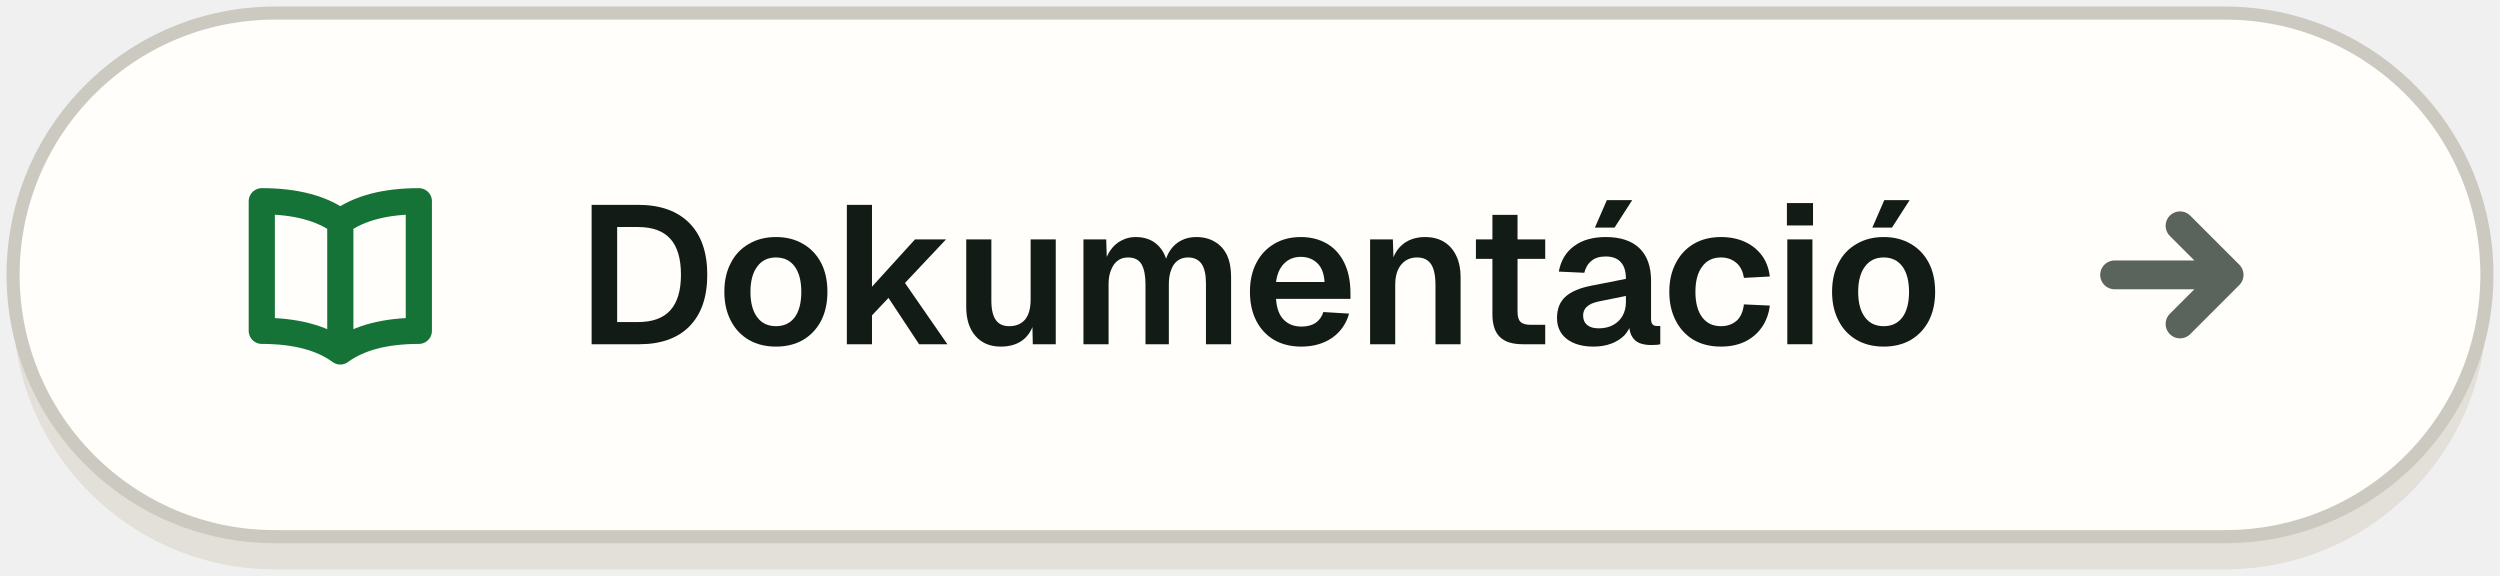
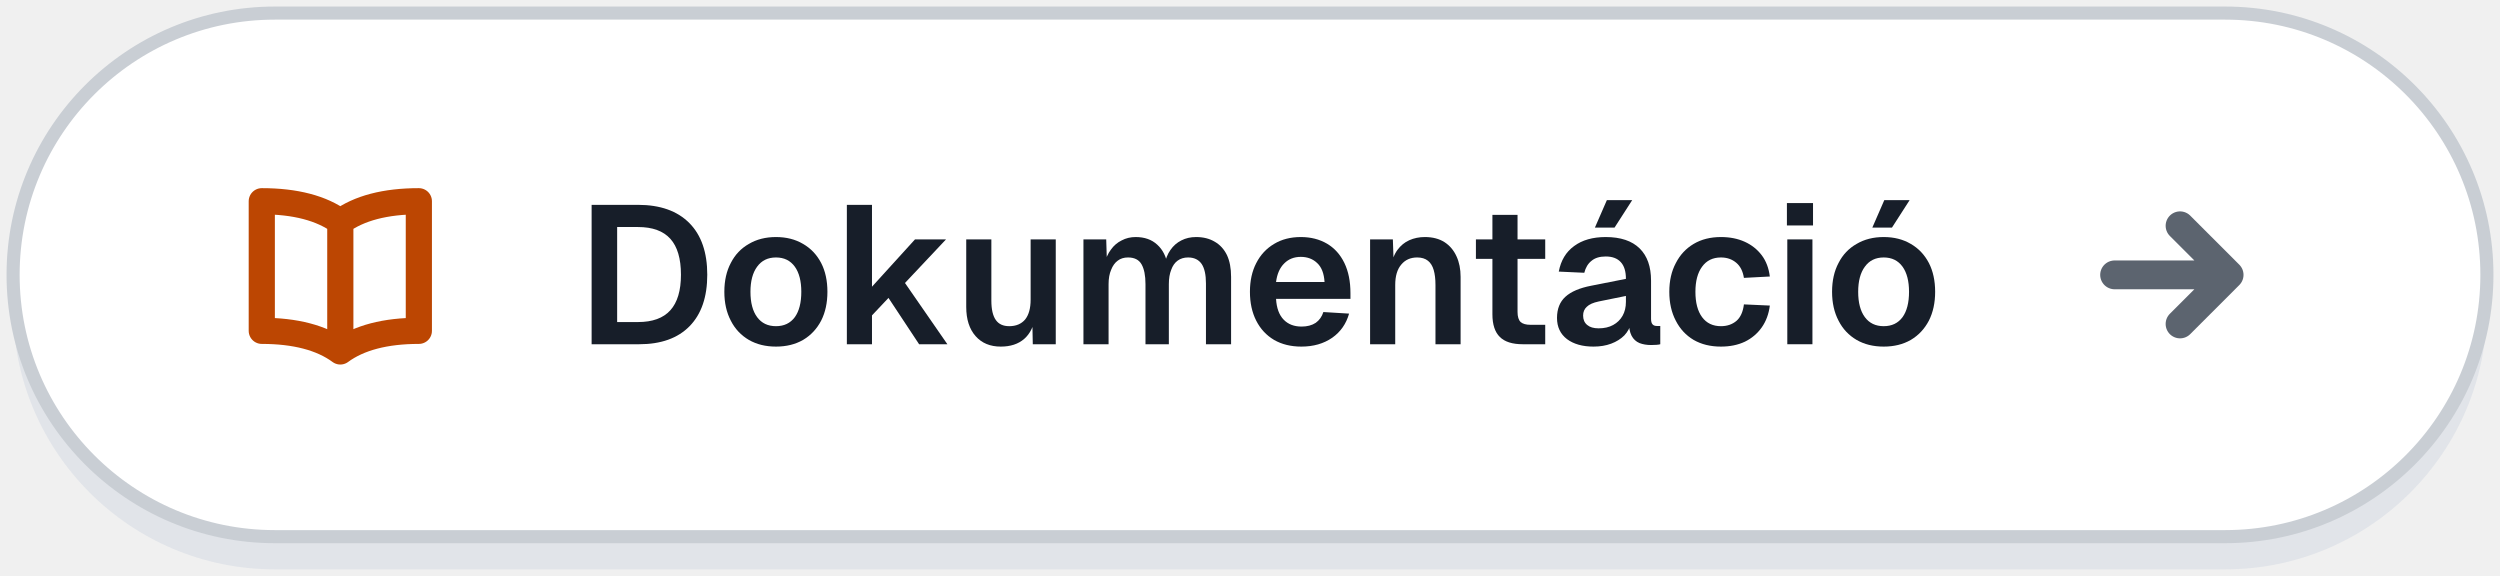
<svg xmlns="http://www.w3.org/2000/svg" width="191" height="44" viewBox="0 0 191 44" role="img" aria-labelledby="title desc">
  <defs>
    <path id="t0" d="M322 0L80 0L80-710L316-710Q486-710 578-617Q669-525 669-354Q669-184 579-92Q489 0 322 0M210-597L210-113L316-113Q427-113 481-173Q535-233 535-354Q535-477 481-537Q427-597 316-597" />
    <path id="t1" d="M302 12Q223 12 164-22Q104-57 72-120Q39-183 39-267Q39-352 72-414Q104-477 164-511Q223-546 302-546Q381-546 440-511Q499-477 532-414Q564-352 564-267Q564-183 532-120Q499-57 440-22Q381 12 302 12M302-92Q364-92 398-138Q431-184 431-267Q431-349 398-395Q364-442 302-442Q240-442 206-395Q172-349 172-267Q172-184 206-138Q240-92 302-92" />
    <path id="t2" d="M198 0L70 0L70-710L198-710L198-293L417-534L575-534L366-312L582 0L438 0L282-236L198-147" />
    <path id="t3" d="M246 12Q165 12 118-41Q70-95 70-190L70-534L198-534L198-222Q198-155 221-123Q243-92 289-92Q341-92 370-126Q398-161 398-227L398-534L526-534L526 0L409 0L406-147L422-142Q410-66 365-27Q320 12 246 12" />
    <path id="t4" d="M198 0L70 0L70-534L186-534L190-403L178-409Q187-452 210-482Q232-513 265-529Q297-546 336-546Q404-546 446-507Q488-469 499-402L482-402Q491-449 513-480Q535-512 569-529Q602-546 644-546Q699-546 739-522Q779-499 801-454Q822-409 822-343L822 0L694 0L694-310Q694-376 672-409Q649-442 603-442Q572-442 550-426Q528-410 517-379Q505-349 505-306L505 0L386 0L386-306Q386-372 366-407Q346-442 297-442Q266-442 245-426Q223-410 211-379Q198-349 198-306" />
    <path id="t5" d="M301 12Q221 12 162-22Q103-57 71-120Q39-183 39-267Q39-351 71-413Q103-476 162-511Q220-546 298-546Q374-546 432-512Q489-478 520-414Q551-350 551-260L551-231L172-231Q176-161 211-125Q245-90 302-90Q345-90 374-109Q402-129 413-164L544-156Q522-78 458-33Q393 12 301 12M172-317L419-317Q415-382 382-413Q349-445 298-445Q247-445 214-412Q180-379 172-317" />
    <path id="t6" d="M198 0L70 0L70-534L186-534L191-384L176-390Q184-446 209-480Q234-514 270-530Q306-546 349-546Q408-546 449-520Q489-494 510-448Q531-403 531-343L531 0L403 0L403-302Q403-347 394-378Q385-409 365-425Q344-442 310-442Q259-442 229-406Q198-370 198-302" />
    <path id="t7" d="M398 0L284 0Q204 0 167-37Q129-74 129-153L129-659L257-659L257-165Q257-128 273-113Q289-99 323-99L398-99L398 0M398-435L45-435L45-534L398-534" />
    <path id="t8" d="M225 12Q141 12 90-26Q39-65 39-134Q39-203 82-242Q125-281 213-298L390-333Q390-390 364-418Q338-447 287-447Q241-447 215-425Q188-404 178-364L48-370Q64-455 126-500Q188-546 287-546Q401-546 460-488Q518-431 518-324L518-130Q518-109 526-101Q533-93 548-93L565-93L565 0Q559 2 546 3Q532 4 518 4Q485 4 459-6Q433-17 419-43Q405-70 405-116L416-108Q408-73 382-45Q355-18 315-3Q275 12 225 12M251-81Q294-81 325-98Q356-115 373-145Q390-175 390-216L390-246L252-218Q209-209 191-191Q172-174 172-146Q172-115 193-98Q213-81 251-81M332-594L232-594L293-734L422-734" />
    <path id="t9" d="M302 12Q222 12 163-22Q104-57 72-120Q39-183 39-267Q39-351 72-413Q104-476 163-511Q222-546 302-546Q370-546 423-522Q476-498 510-453Q543-409 551-345L419-338Q411-389 380-415Q348-442 302-442Q240-442 206-395Q172-349 172-267Q172-184 206-138Q240-92 302-92Q349-92 381-119Q412-146 419-203L551-197Q543-133 510-86Q477-39 424-13Q371 12 302 12" />
    <path id="ta" d="M198 0L70 0L70-534L198-534L198 0M201-605L68-605L68-719L201-719" />
    <path id="tb" d="M302 12Q223 12 164-22Q104-57 72-120Q39-183 39-267Q39-352 72-414Q104-477 164-511Q223-546 302-546Q381-546 440-511Q499-477 532-414Q564-352 564-267Q564-183 532-120Q499-57 440-22Q381 12 302 12M302-92Q364-92 398-138Q431-184 431-267Q431-349 398-395Q364-442 302-442Q240-442 206-395Q172-349 172-267Q172-184 206-138Q240-92 302-92M344-594L244-594L305-734L434-734" />
  </defs>
-   <rect x="1" y="3.5" width="189" height="40" rx="20" fill="#e2e0d8" />
-   <rect x="1" y="1" width="189" height="40" rx="20" fill="#fffefb" stroke="#cbc9c0" />
-   <path d="M12 6.6C10.1 5.2 7.4 4.5 4 4.5v13.2c3.4 0 6.1.7 8 2.1 1.9-1.4 4.6-2.1 8-2.1V4.5c-3.4 0-6.1.7-8 2.1zM12 6.6v13.2" transform="translate(17 12) scale(0.75)" fill="none" stroke="#167337" stroke-width="2.667" stroke-linecap="round" stroke-linejoin="round" />
-   <g transform="translate(44 26.3) scale(0.015)" fill="#121b15">
+   <rect x="1" y="3.5" width="189" height="40" rx="20" fill="#e1e4e9" />
+   <rect x="1" y="1" width="189" height="40" rx="20" fill="#ffffff" stroke="#c9ced4" />
+   <path d="M12 6.6C10.1 5.2 7.4 4.5 4 4.5v13.2c3.4 0 6.1.7 8 2.1 1.9-1.4 4.6-2.1 8-2.1V4.5c-3.4 0-6.1.7-8 2.1zM12 6.6v13.2" transform="translate(17 12) scale(0.75)" fill="none" stroke="#bc4602" stroke-width="2.667" stroke-linecap="round" stroke-linejoin="round" />
+   <g transform="translate(44 26.3) scale(0.015)" fill="#171e29">
    <use href="#t0" x="0" />
    <use href="#t1" x="717" />
    <use href="#t2" x="1310" />
    <use href="#t3" x="1918" />
    <use href="#t4" x="2515" />
    <use href="#t5" x="3394" />
    <use href="#t6" x="3975" />
    <use href="#t7" x="4539" />
    <use href="#t8" x="4958" />
    <use href="#t9" x="5530" />
    <use href="#ta" x="6100" />
    <use href="#tb" x="6359" />
  </g>
-   <path d="M5 12h14M13 6l6 6-6 6" transform="translate(158.43 13.5) scale(0.625)" fill="none" stroke="#5b635d" stroke-width="3.52" stroke-linecap="round" stroke-linejoin="round" />
+   <path d="M5 12h14M13 6l6 6-6 6" transform="translate(158.43 13.5) scale(0.625)" fill="none" stroke="#5c646f" stroke-width="3.52" stroke-linecap="round" stroke-linejoin="round" />
</svg>
